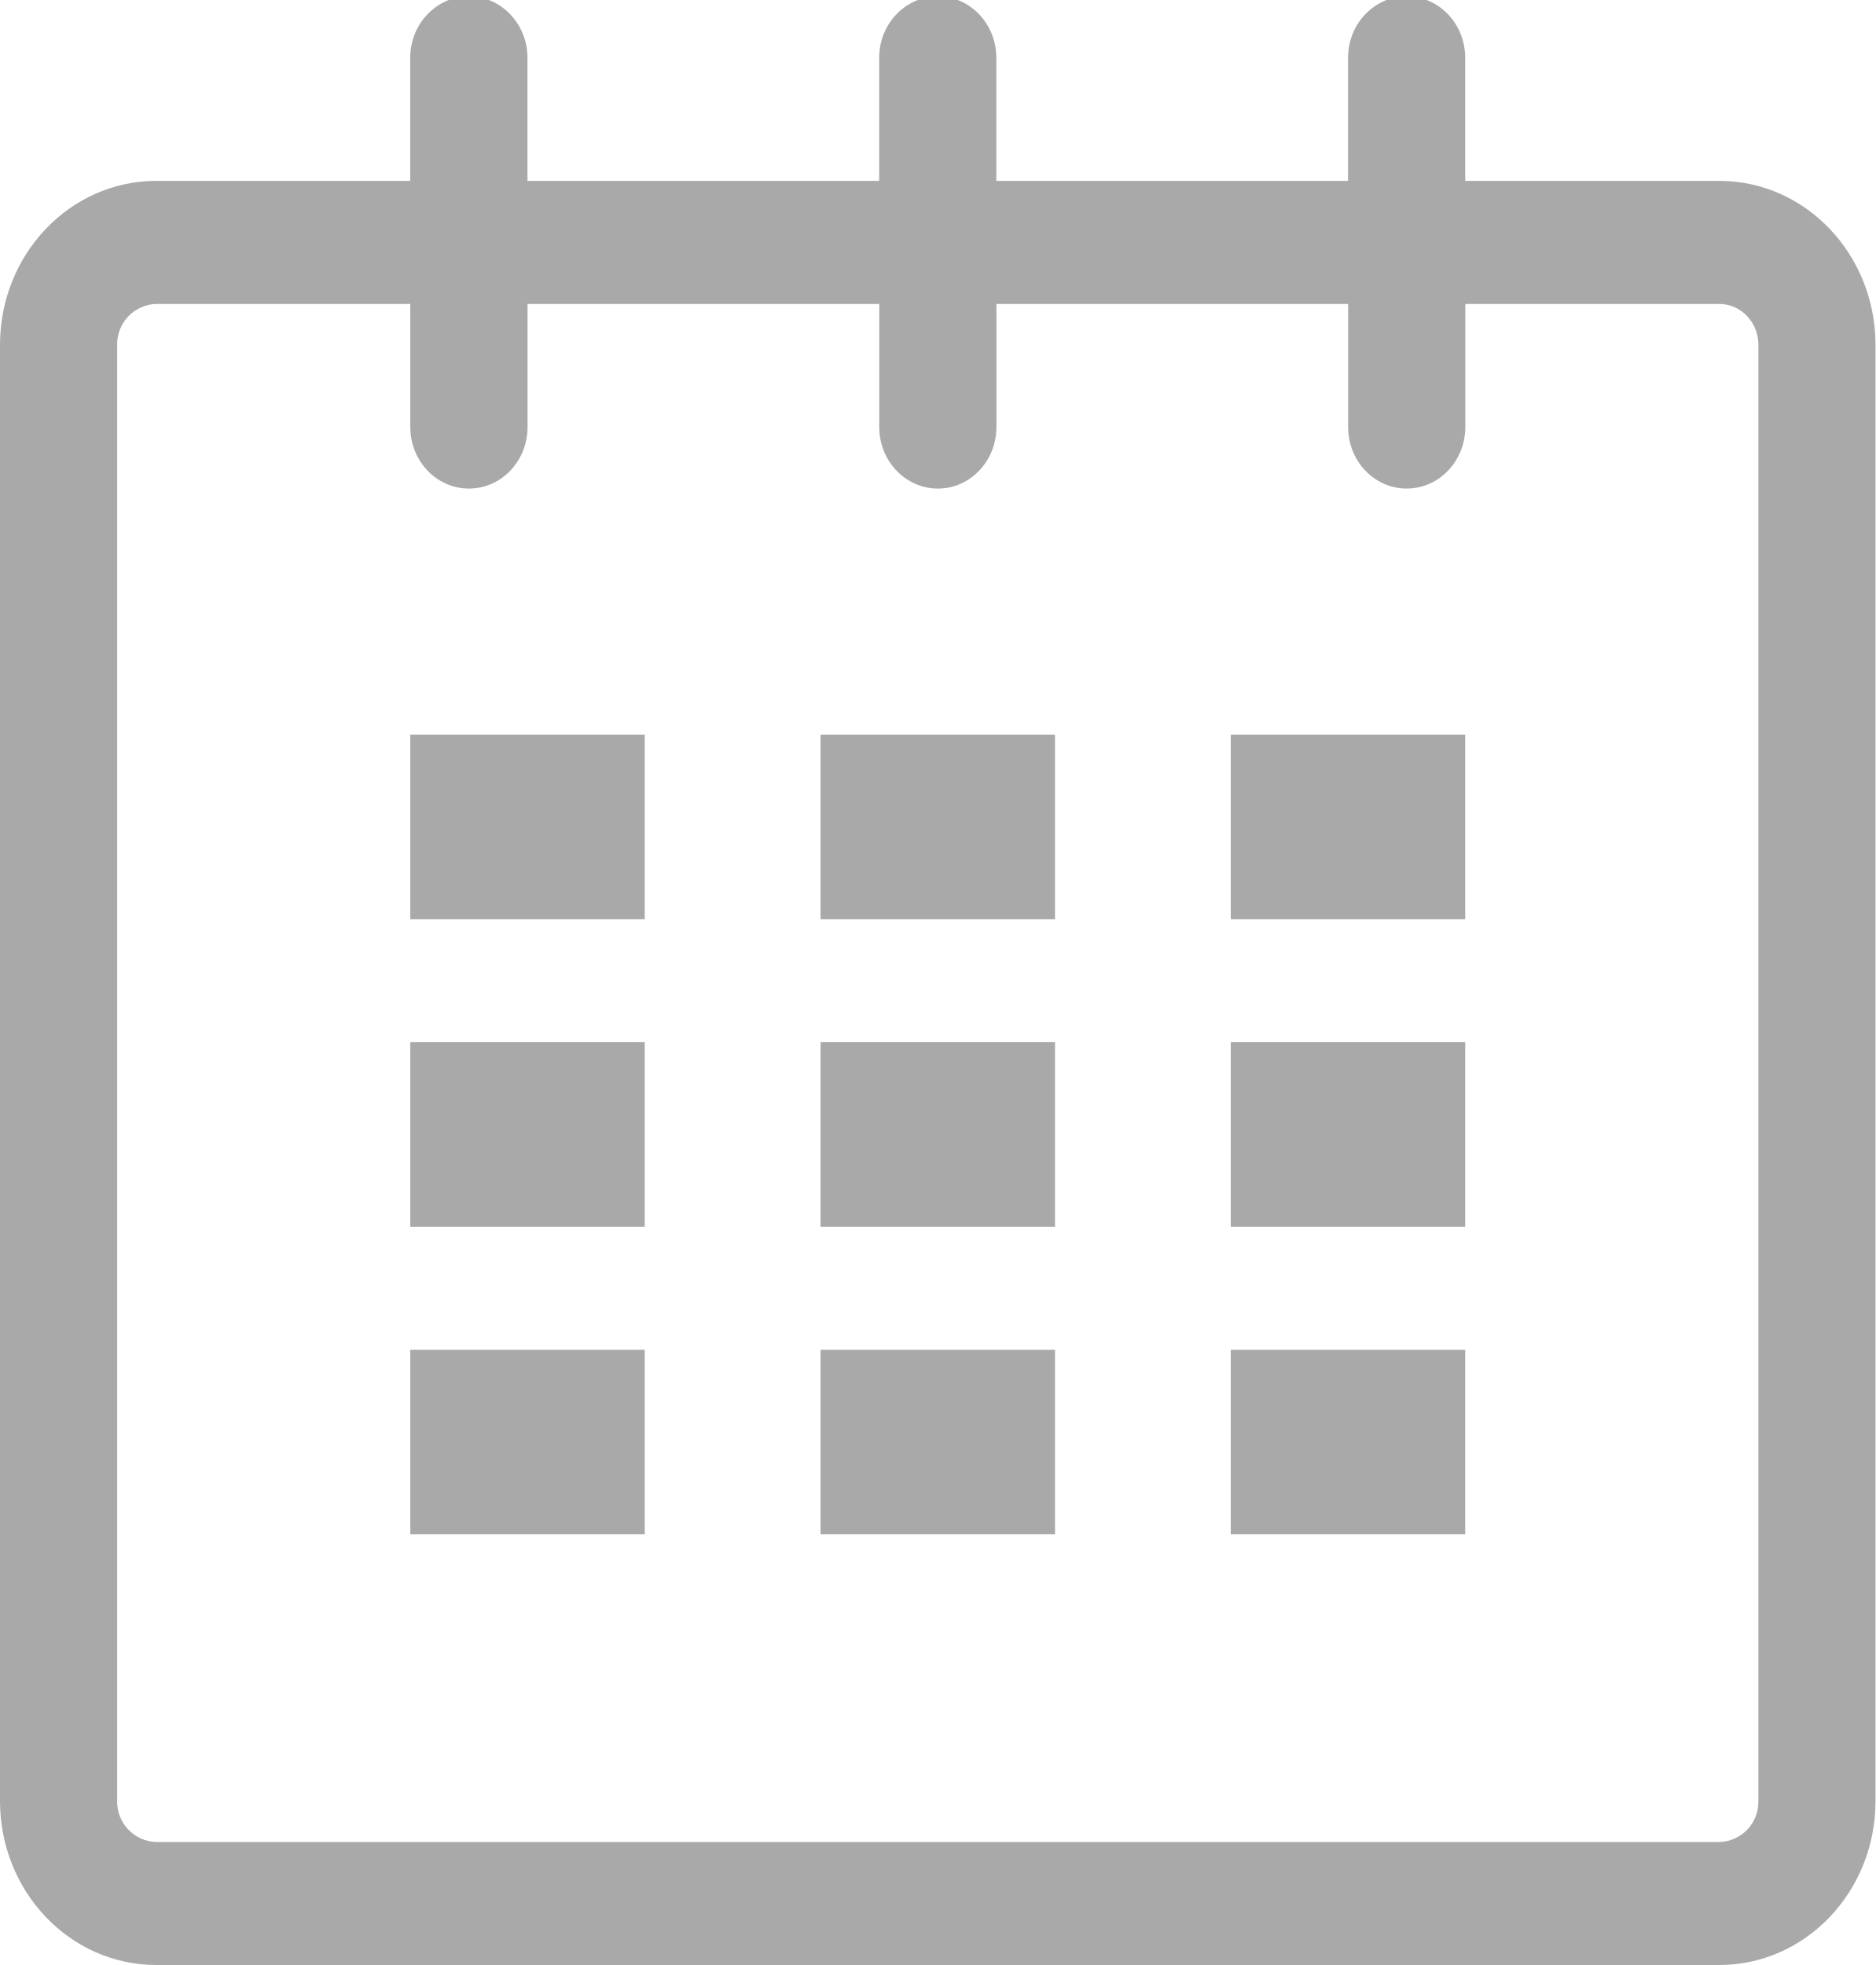
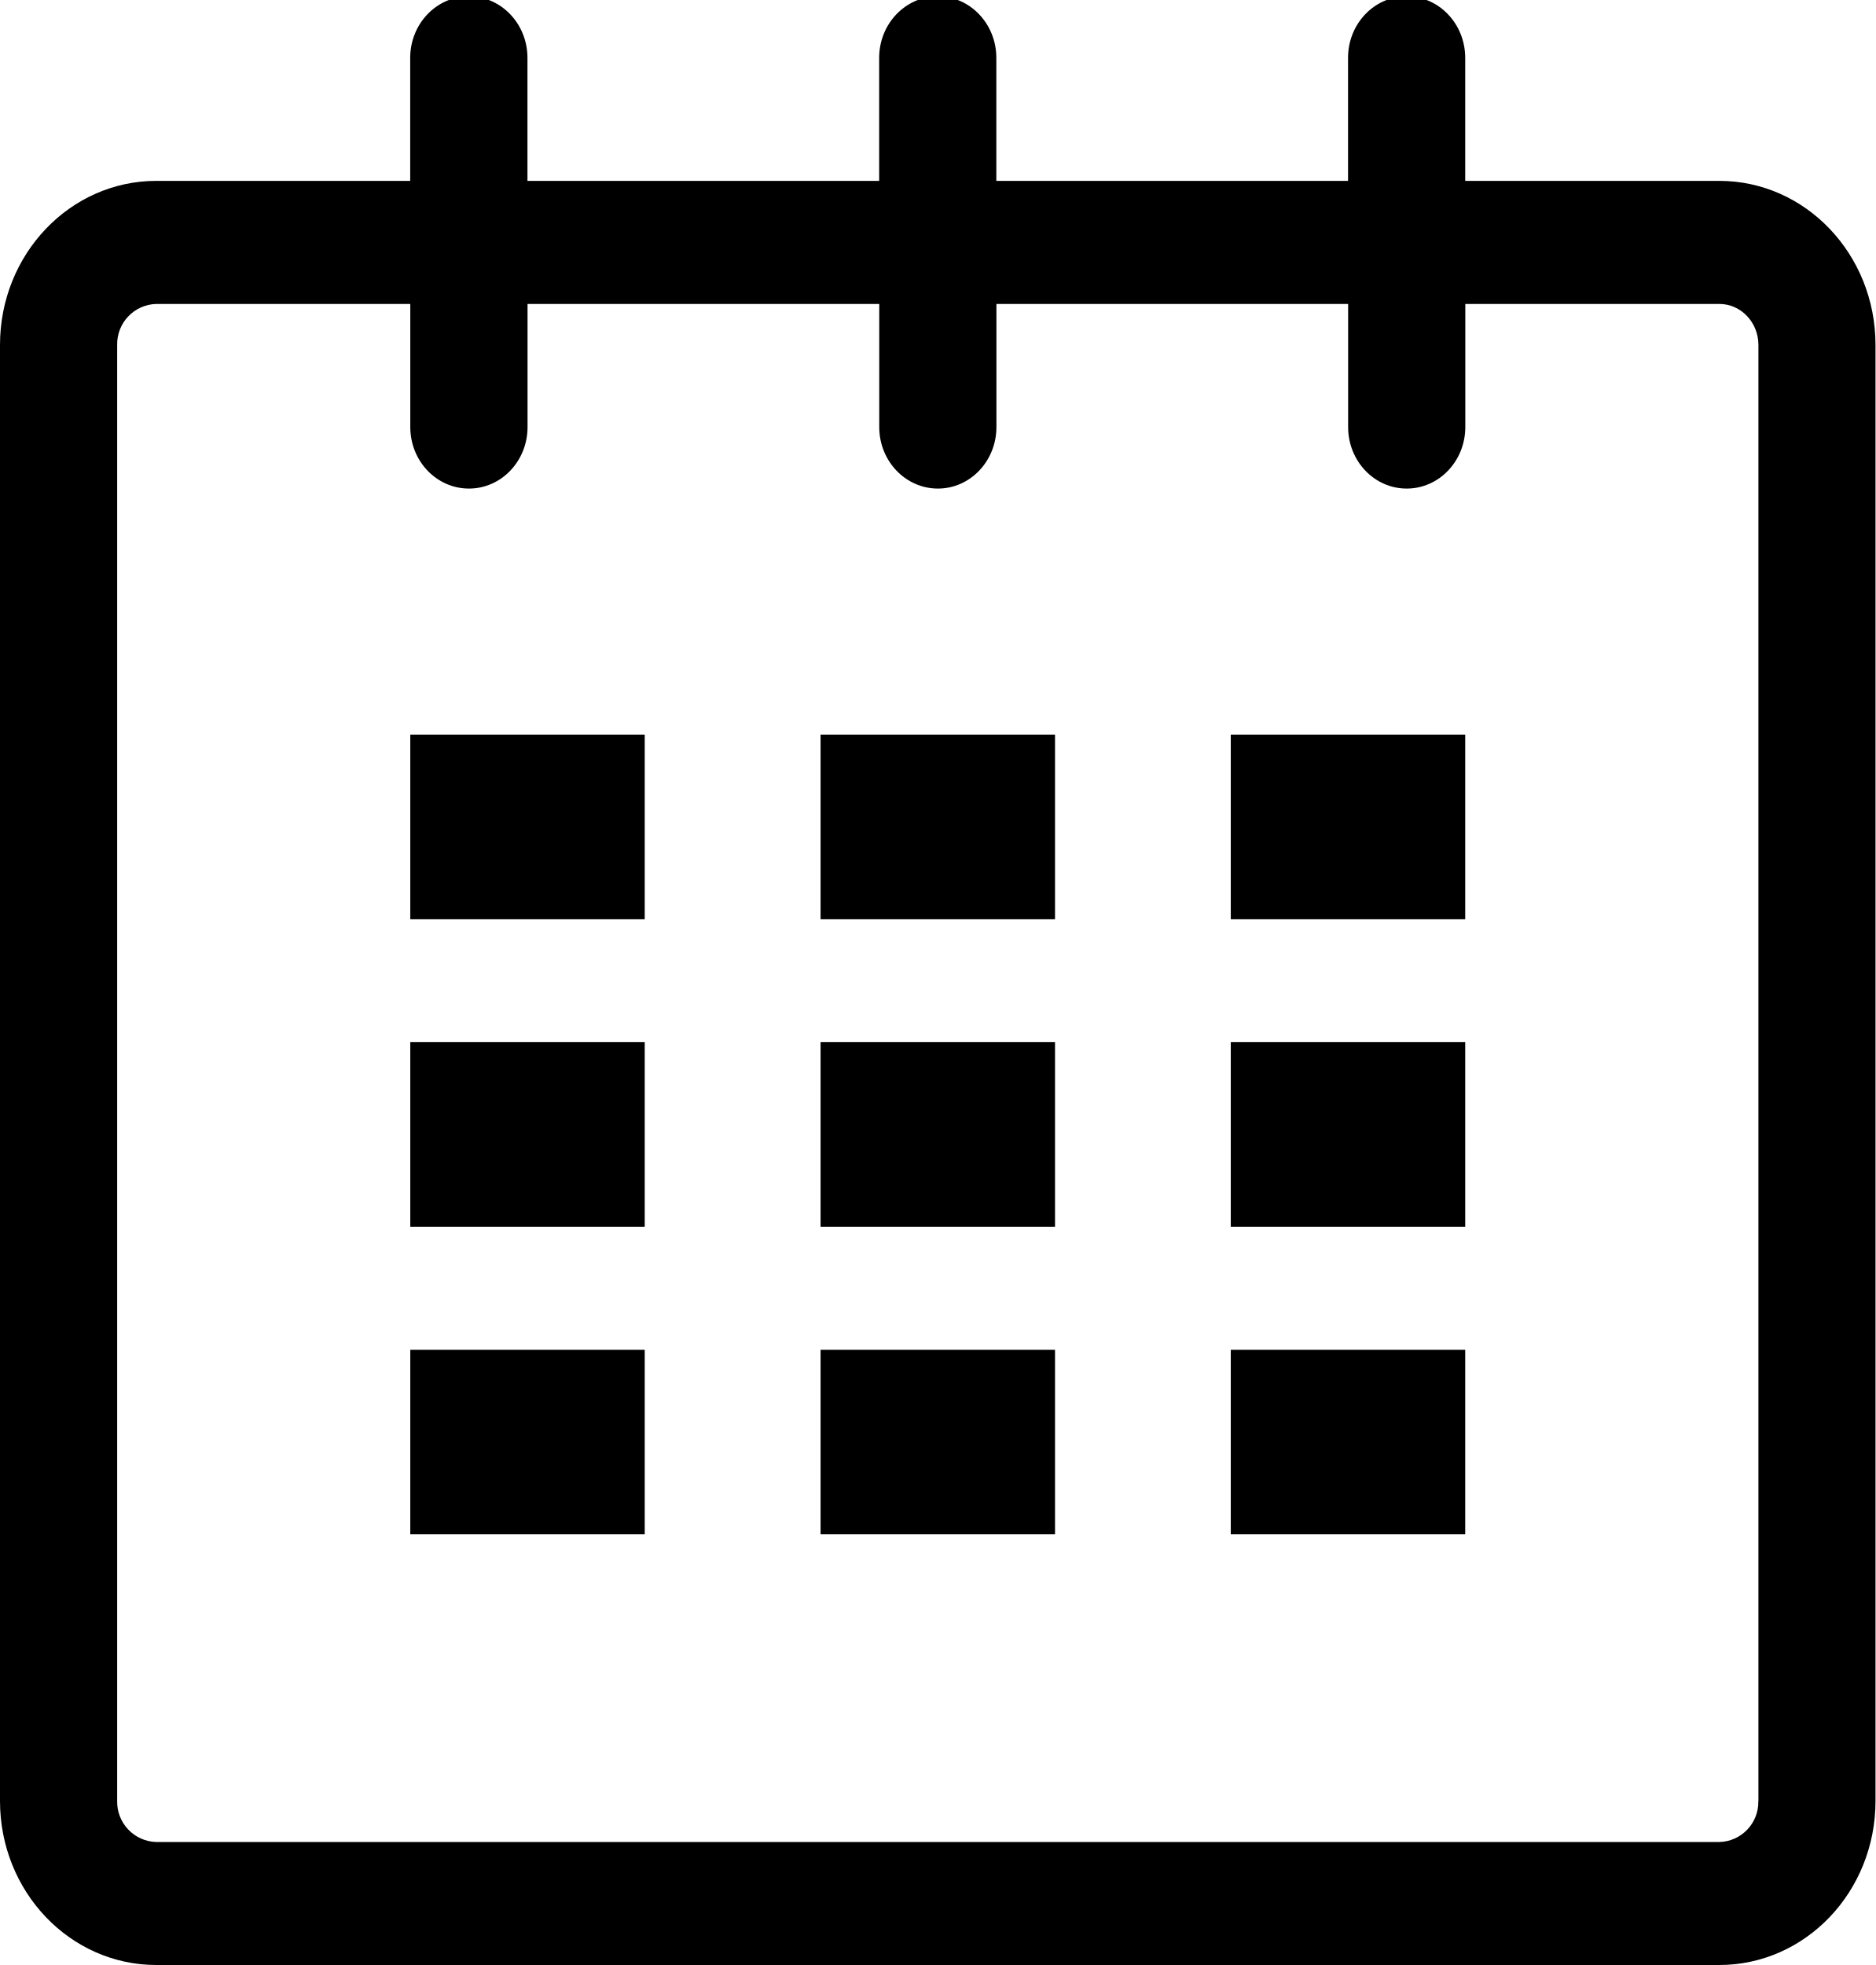
- <svg xmlns="http://www.w3.org/2000/svg" width="21px" height="22px" viewBox="0 0 21 22" version="1.1">
-   <g id="Pages" stroke="none" stroke-width="1" fill="none" fill-rule="evenodd">
-     <g id="Index" transform="translate(-839, -2232)" fill="#A9A9A9">
-       <g id="search-form" transform="translate(356, 2169)">
-         <g id="calendar" transform="translate(483, 62)">
-           <g id="Shape">
-             <path d="M19.251,3.025 L16.406,3.025 L16.406,1.648 C16.406,1.267 16.112,0.959 15.75,0.959 C15.387,0.959 15.094,1.267 15.094,1.648 L15.094,3.025 L11.156,3.025 L11.156,1.648 C11.156,1.267 10.862,0.959 10.501,0.959 C10.138,0.959 9.844,1.267 9.844,1.648 L9.844,3.025 L5.906,3.025 L5.906,1.648 C5.906,1.267 5.612,0.959 5.25,0.959 C4.887,0.959 4.593,1.267 4.593,1.648 L4.593,3.025 L1.75,3.025 C0.784,3.025 0,3.847 0,4.862 L0,21.164 C0,22.179 0.784,23 1.75,23 L19.251,23 C20.217,23 21,22.179 21,21.164 L21,4.862 C21,3.847 20.217,3.025 19.251,3.025 Z M19.688,21.164 C19.691,21.283 19.647,21.398 19.565,21.484 C19.483,21.57 19.37,21.62 19.251,21.623 L1.75,21.623 C1.503,21.616 1.307,21.411 1.312,21.164 L1.312,4.862 C1.307,4.615 1.503,4.41 1.75,4.403 L4.594,4.403 L4.594,5.781 C4.594,6.162 4.888,6.47 5.251,6.47 C5.613,6.47 5.907,6.162 5.907,5.781 L5.907,4.403 L9.845,4.403 L9.845,5.781 C9.845,6.162 10.139,6.47 10.502,6.47 C10.863,6.47 11.157,6.162 11.157,5.781 L11.157,4.403 L15.095,4.403 L15.095,5.781 C15.095,6.162 15.388,6.47 15.751,6.47 C16.113,6.47 16.407,6.162 16.407,5.781 L16.407,4.403 L19.252,4.403 C19.493,4.403 19.689,4.609 19.689,4.862 L19.689,21.164 L19.688,21.164 Z" fill-rule="nonzero" />
-             <path d="M4.594,9.225 L7.219,9.225 L7.219,11.291 L4.594,11.291 L4.594,9.225 Z M4.594,12.668 L7.219,12.668 L7.219,14.735 L4.594,14.735 L4.594,12.668 Z M4.594,16.112 L7.219,16.112 L7.219,18.178 L4.594,18.178 L4.594,16.112 Z M9.188,16.112 L11.813,16.112 L11.813,18.178 L9.188,18.178 L9.188,16.112 Z M9.188,12.668 L11.813,12.668 L11.813,14.735 L9.188,14.735 L9.188,12.668 Z M9.188,9.225 L11.813,9.225 L11.813,11.291 L9.188,11.291 L9.188,9.225 Z M13.781,16.112 L16.406,16.112 L16.406,18.178 L13.781,18.178 L13.781,16.112 Z M13.781,12.668 L16.406,12.668 L16.406,14.735 L13.781,14.735 L13.781,12.668 Z M13.781,9.225 L16.406,9.225 L16.406,11.291 L13.781,11.291 L13.781,9.225 Z" fill-rule="nonzero" />
-           </g>
-         </g>
-       </g>
-     </g>
-   </g>
+ <svg xmlns="http://www.w3.org/2000/svg" width="21" height="22" viewBox="0 0 21 22">
+   <path d="M19.251 2.025h-2.845V.648c0-.381-.294-.689-.656-.689-.363 0-.656.308-.656.689v1.377h-3.938V.648c0-.381-.294-.689-.655-.689-.363 0-.657.308-.657.689v1.377H5.906V.648c0-.381-.294-.689-.656-.689-.363 0-.657.308-.657.689v1.377H1.75C.784 2.025 0 2.847 0 3.862v16.302C0 21.179.784 22 1.75 22h17.501c.966 0 1.749-.821 1.749-1.836V3.862c0-1.015-.783-1.837-1.749-1.837zm.437 18.139a.448.448 0 0 1-.437.459H1.75a.45.45 0 0 1-.438-.459V3.862a.45.45 0 0 1 .438-.459h2.844v1.378c0 .381.294.689.657.689.362 0 .656-.308.656-.689V3.403h3.938v1.378c0 .381.294.689.657.689.361 0 .655-.308.655-.689V3.403h3.938v1.378c0 .381.293.689.656.689.362 0 .656-.308.656-.689V3.403h2.845c.241 0 .437.206.437.459v16.302z" />
+   <path d="M4.594 8.225h2.625v2.066H4.594zM4.594 11.668h2.625v2.067H4.594zM4.594 15.112h2.625v2.066H4.594zM9.188 15.112h2.625v2.066H9.188zM9.188 11.668h2.625v2.067H9.188zM9.188 8.225h2.625v2.066H9.188zM13.781 15.112h2.625v2.066h-2.625zM13.781 11.668h2.625v2.067h-2.625zM13.781 8.225h2.625v2.066h-2.625z" />
</svg>
